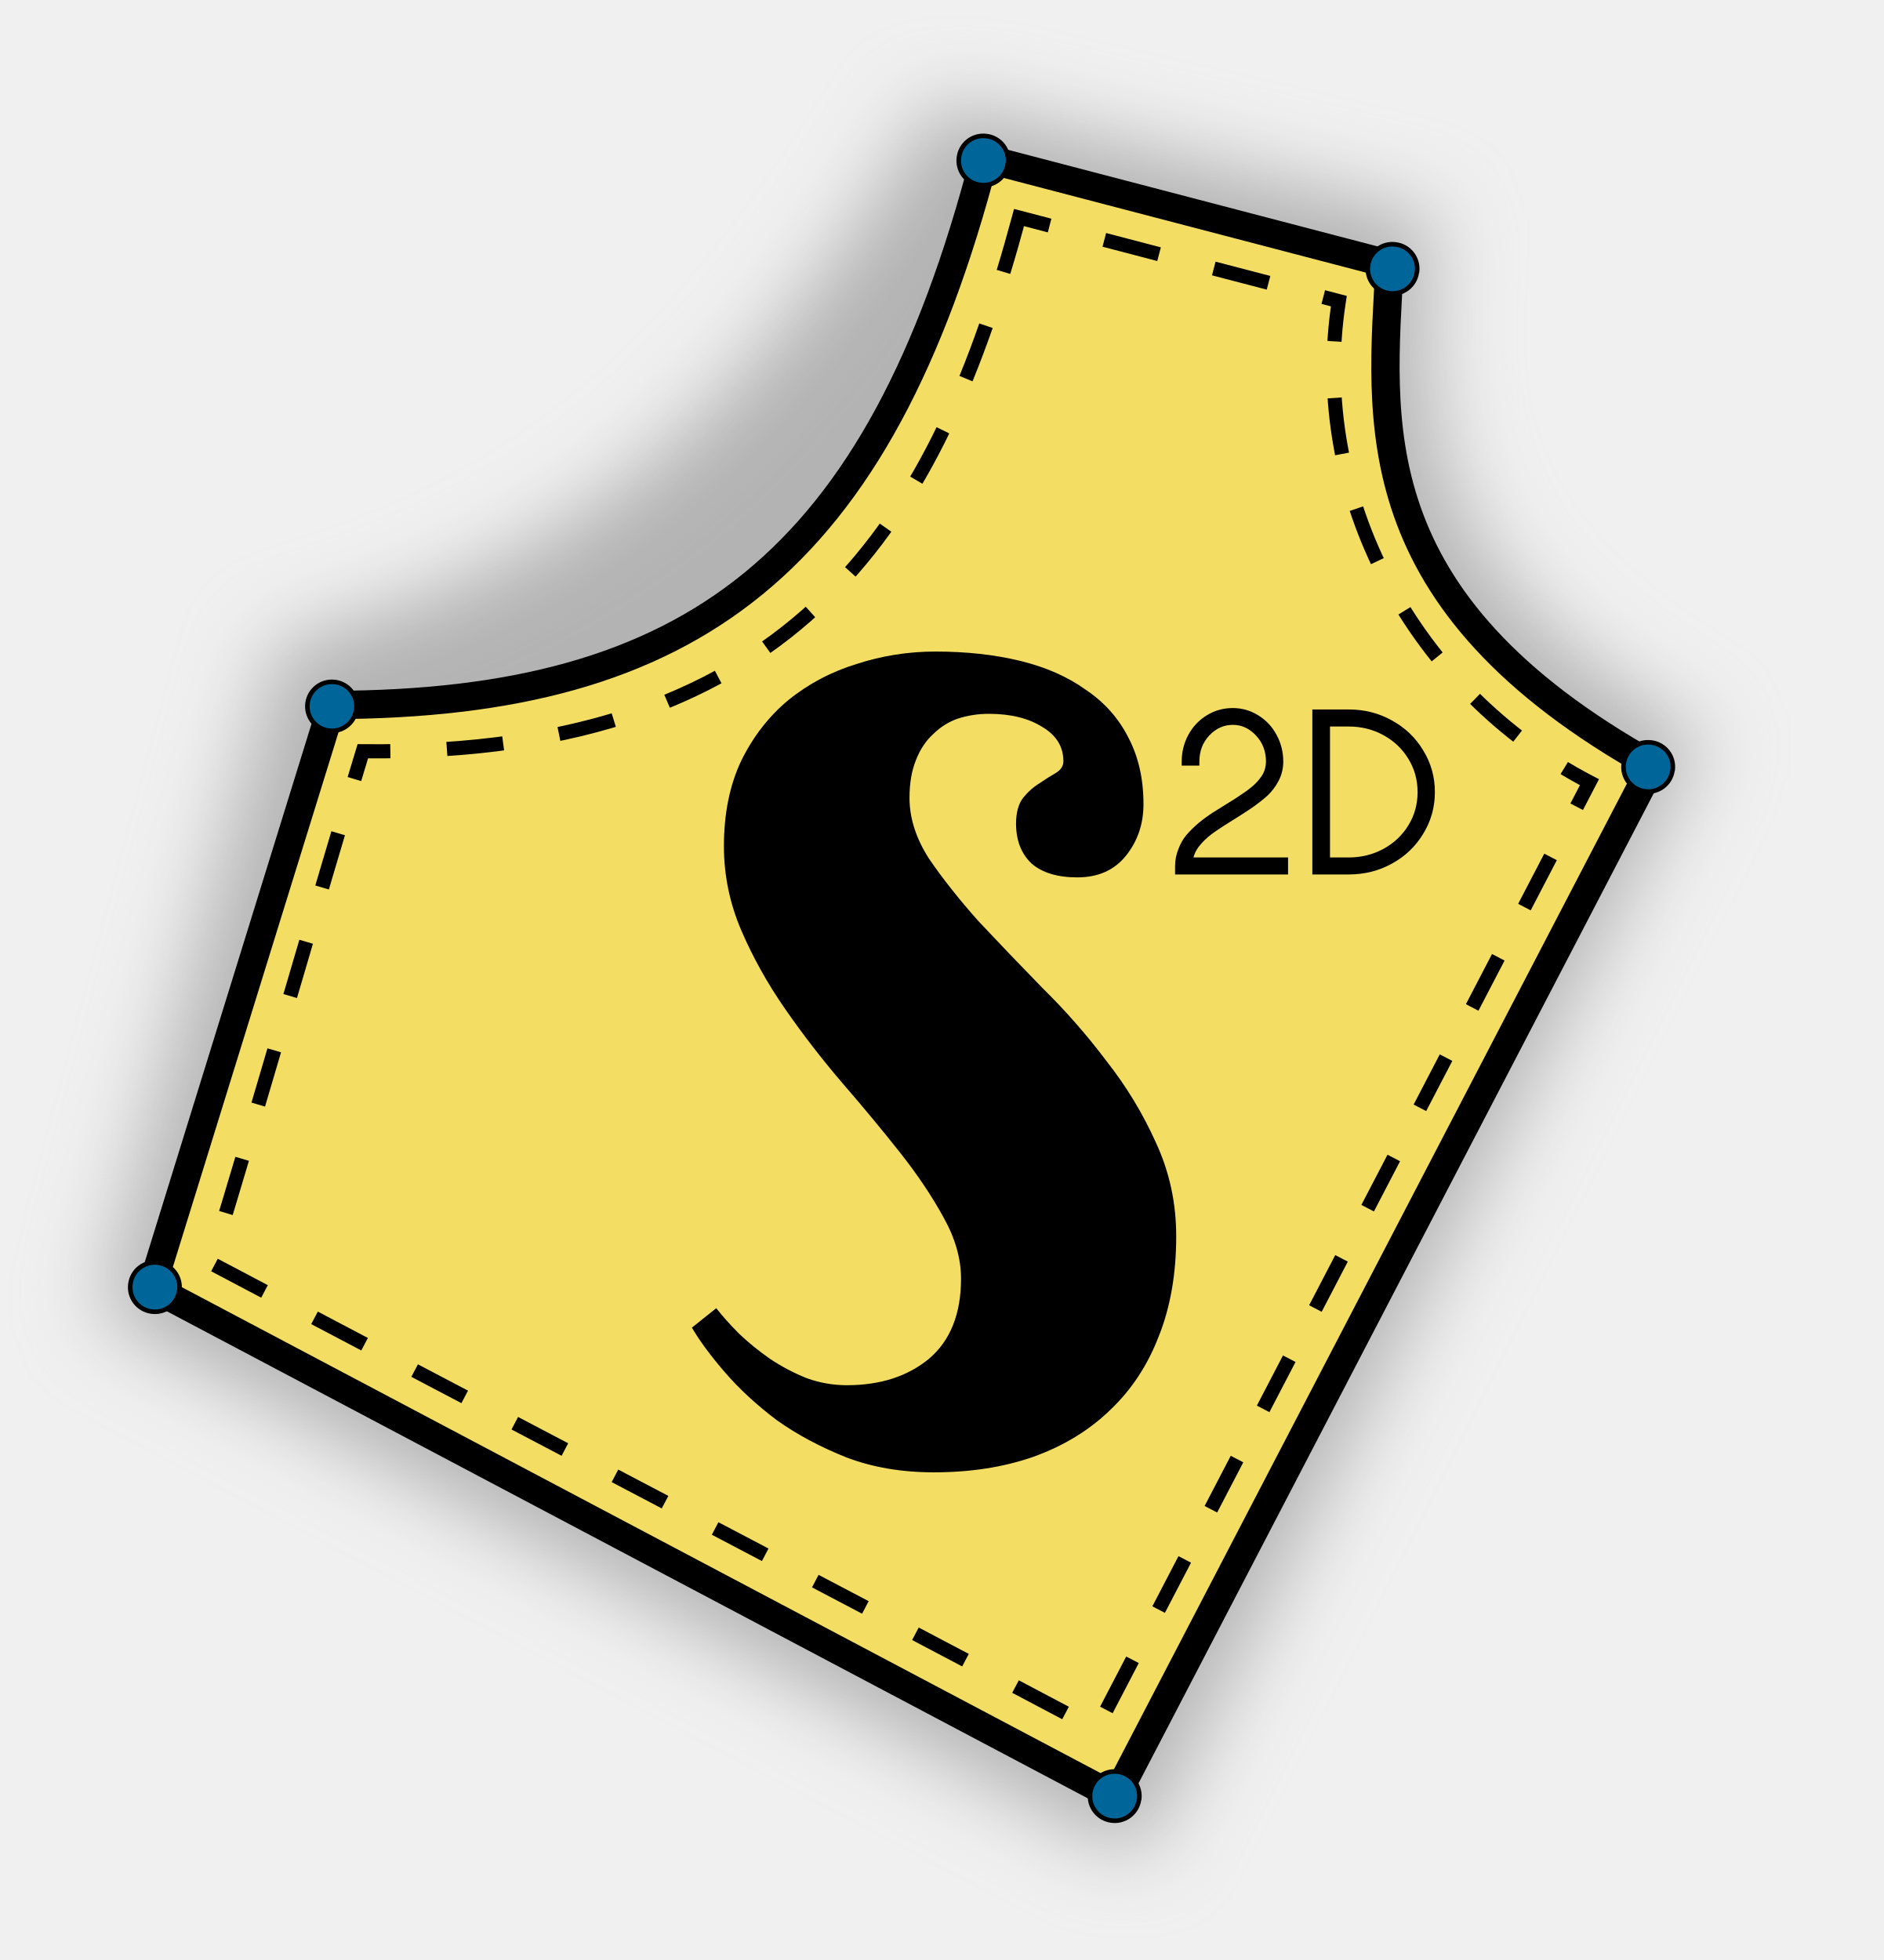
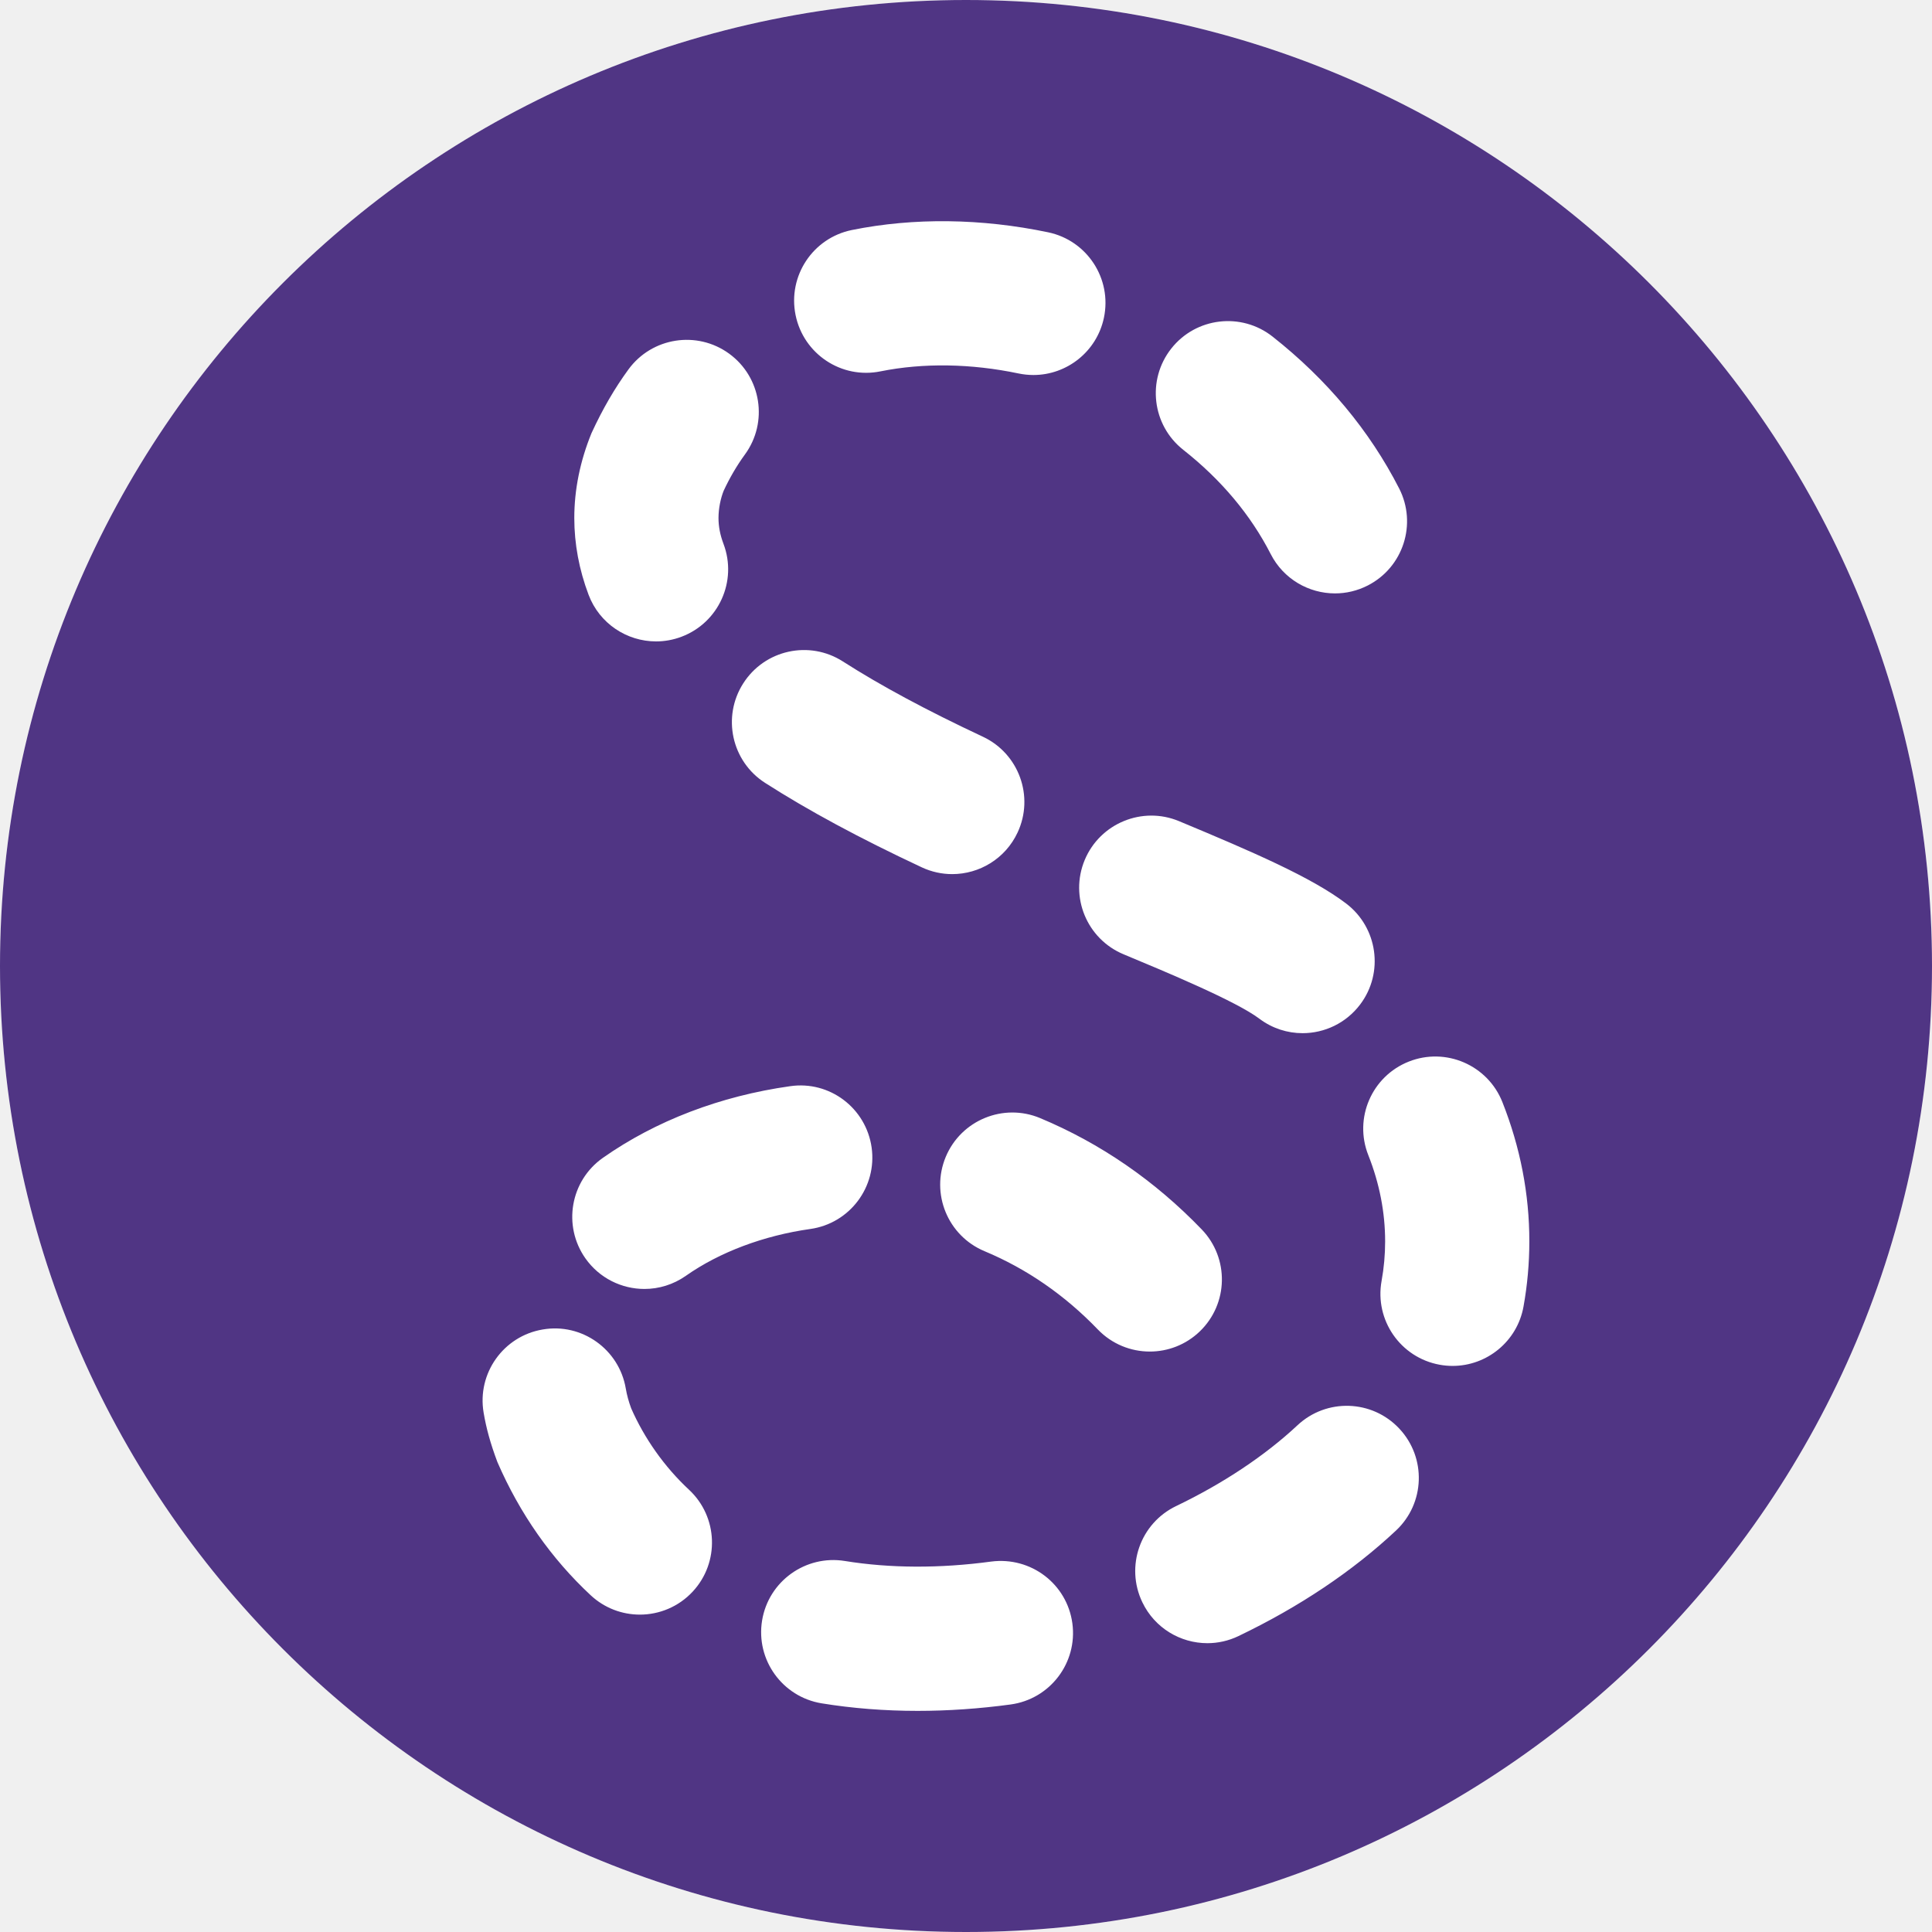
- <svg xmlns="http://www.w3.org/2000/svg" version="1.1" id="svg2502" width="511.9" height="532.6" viewBox="0 0 511.9 532.6">
-   <defs id="defs2506">
-     <marker orient="auto" refY="0" refX="0" id="Arrow1Send" style="overflow:visible">
-       <path id="path6641" d="M 0,0 L 5,-5 L -12.5,0 L 5,5 Z" style="fill:#006598;fill-opacity:1;fill-rule:evenodd;stroke:#ffffff;stroke-width:1pt;stroke-opacity:1" transform="matrix(-0.2,0,0,-0.2,-1.2,0)" />
-     </marker>
-     <marker orient="auto" refY="0" refX="0" id="Arrow1Sstart" style="overflow:visible">
-       <path id="path6638" d="M 0,0 L 5,-5 L -12.5,0 L 5,5 Z" style="fill:#006598;fill-opacity:1;fill-rule:evenodd;stroke:#ffffff;stroke-width:1pt;stroke-opacity:1" transform="matrix(0.2,0,0,0.2,1.2,0)" />
-     </marker>
-     <marker orient="auto" refY="0" refX="0" id="Arrow1Mstart" style="overflow:visible">
-       <path id="path6632" d="M 0,0 L 5,-5 L -12.5,0 L 5,5 Z" style="fill:#000000;fill-opacity:1;fill-rule:evenodd;stroke:#000000;stroke-width:1pt;stroke-opacity:1" transform="matrix(0.4,0,0,0.4,4,0)" />
-     </marker>
-     <marker orient="auto" refY="0" refX="0" id="Arrow1Lstart" style="overflow:visible">
-       <path id="path6626" d="M 0,0 L 5,-5 L -12.5,0 L 5,5 Z" style="fill:#000000;fill-opacity:1;fill-rule:evenodd;stroke:#000000;stroke-width:1pt;stroke-opacity:1" transform="matrix(0.8,0,0,0.8,10,0)" />
-     </marker>
-     <filter style="color-interpolation-filters:sRGB" id="filter965" x="-0.063" width="1.126" y="-0.057" height="1.115">
-       <feGaussianBlur stdDeviation="1.459" id="feGaussianBlur967" />
-     </filter>
-   </defs>
-   <g id="layer1" transform="translate(0.3002,142.6)" />
-   <g id="layer2" style="display:inline" transform="translate(0.3002,142.6)">
-     <path id="path6205-36" d="m 30.81,320.2 l 17.37,4.3 c -0.31,5.8 -1.51,13.3 9.48,19.5 L 37.83,385.9 L 1.433,365.5 l 6.272,-25 c 11.255,-3.2 16.655,-9 23.105,-20.3 z" style="display:inline;fill:#b3b3b3;fill-opacity:1;fill-rule:evenodd;stroke:none;stroke-width:1.052;stroke-linecap:butt;stroke-linejoin:miter;stroke-miterlimit:4;stroke-dasharray:none;stroke-opacity:1;filter:url(#filter965)" transform="matrix(7.74,0,0,7.27,15.93,-2443)" />
-     <g style="display:inline;fill:#ffffff;fill-opacity:1;stroke:#eeeeee;stroke-opacity:1" id="g6500-1" transform="matrix(1.61,0,0,1.273,19.87,-116.4)">
-       <g id="g6383-2" style="fill:#ffffff;fill-opacity:1;stroke:#eeeeee;stroke-opacity:1">
-         <text xml:space="preserve" style="font-style:normal;font-variant:normal;font-weight:normal;font-stretch:normal;font-size:250.822px;line-height:125%;font-family:TakaoPGothic;-inkscape-font-specification:TakaoPGothic;font-variant-ligatures:normal;font-variant-caps:normal;font-variant-numeric:normal;font-feature-settings:normal;text-align:start;letter-spacing:0px;word-spacing:0px;writing-mode:lr-tb;text-anchor:start;fill:#ffffff;fill-opacity:1;stroke:#eeeeee;stroke-width:0.268;stroke-linecap:butt;stroke-linejoin:miter;stroke-miterlimit:4;stroke-dasharray:none;stroke-opacity:1" x="112.1" y="318.3" id="text6344-8" transform="matrix(0.9185,-0.0098,-0.0162,1.089,0,0)">
-           <tspan id="tspan6342-5" x="112.1" y="570.3" style="font-style:normal;font-variant:normal;font-weight:normal;font-stretch:normal;font-family:TakaoPGothic;-inkscape-font-specification:TakaoPGothic;fill:#ffffff;fill-opacity:1;stroke:#eeeeee;stroke-width:0.268;stroke-miterlimit:4;stroke-dasharray:none;stroke-opacity:1" />
-         </text>
-       </g>
-       <path id="path6334-6" d="M 244.7,133.8 Z" style="fill:#ffffff;fill-opacity:1;fill-rule:evenodd;stroke:#eeeeee;stroke-width:1px;stroke-linecap:butt;stroke-linejoin:miter;stroke-opacity:1" />
-     </g>
-     <g id="g6500" transform="matrix(1.61,0,0,1.273,19.87,-116.4)">
-       <g id="g6383">
-         <rect style="color:#000000;display:inline;overflow:visible;visibility:visible;opacity:1;fill:none;fill-opacity:1;fill-rule:nonzero;stroke:none;stroke-width:0.5;stroke-linecap:round;stroke-miterlimit:4;stroke-dasharray:none;stroke-dashoffset:0;stroke-opacity:1;marker:none;enable-background:accumulate" id="rect6370" width="305" height="386" x="0.425" y="-0.432" />
-         <text xml:space="preserve" style="font-style:normal;font-variant:normal;font-weight:normal;font-stretch:normal;font-size:250.822px;line-height:125%;font-family:TakaoPGothic;-inkscape-font-specification:TakaoPGothic;font-variant-ligatures:normal;font-variant-caps:normal;font-variant-numeric:normal;font-feature-settings:normal;text-align:start;letter-spacing:0px;word-spacing:0px;writing-mode:lr-tb;text-anchor:start;fill:#ffffff;fill-opacity:1;stroke:#000000;stroke-width:0.268;stroke-linecap:butt;stroke-linejoin:miter;stroke-miterlimit:4;stroke-dasharray:none;stroke-opacity:1" x="112.1" y="318.3" id="text6344" transform="matrix(0.9185,-0.0098,-0.0162,1.089,0,0)">
-           <tspan id="tspan6342" x="112.1" y="570.3" style="font-style:normal;font-variant:normal;font-weight:normal;font-stretch:normal;font-family:TakaoPGothic;-inkscape-font-specification:TakaoPGothic;fill:#ffffff;fill-opacity:1;stroke:#000000;stroke-width:0.268;stroke-miterlimit:4;stroke-dasharray:none;stroke-opacity:1" />
-         </text>
-       </g>
-       <path id="path6334" d="M 244.7,133.8 Z" style="fill:none;fill-rule:evenodd;stroke:#000000;stroke-width:1px;stroke-linecap:butt;stroke-linejoin:miter;stroke-opacity:1" />
-     </g>
-     <path style="display:inline;fill:#f3dd62;fill-opacity:1;fill-rule:evenodd;stroke:#000000;stroke-width:7.687;stroke-linecap:butt;stroke-linejoin:miter;stroke-miterlimit:4;stroke-dasharray:none;stroke-opacity:1" d="m 267.2,-99.59 l 110.1,28.78 c -2.2,42.34 -8.9,91.37 71.4,136.16 L 302.8,345.7 L 40.94,207.2 L 89.96,48.96 C 187.6,48.74 238.5,10.75 267.2,-99.59 Z" id="path6205" />
-     <path style="color:#000000;display:inline;overflow:visible;visibility:visible;opacity:1;fill:#006598;fill-opacity:1;fill-rule:nonzero;stroke:#000000;stroke-width:1.24;stroke-linecap:round;stroke-miterlimit:4;stroke-dasharray:none;stroke-dashoffset:0;stroke-opacity:1;marker:none;enable-background:accumulate" id="path2512-8" d="m 197.4,-213.2 a 6.655,6.655 0 0 1 -4.1,8.5 a 6.655,6.655 0 0 1 -8.5,-4 a 6.655,6.655 0 0 1 4,-8.6 a 6.655,6.655 0 0 1 8.6,4" transform="rotate(27.49)" />
-     <path style="display:inline;fill:none;fill-opacity:1;fill-rule:evenodd;stroke:#000000;stroke-width:3.843;stroke-linecap:butt;stroke-linejoin:miter;stroke-miterlimit:4;stroke-dasharray:15.373, 15.373;stroke-dashoffset:0;stroke-opacity:1" d="M 276.6,-83.49 C 254.8,-2.526 217.6,62.86 98.29,61.54 C 86.61,99.73 68.94,161.8 56.94,200.6 C 137.1,243 217.5,284.9 297.6,327.3 L 431.6,69.95 C 384.4,45.38 355.2,-7.299 363.5,-60.77 c -29,-7.55 -58,-15.14 -86.9,-22.72 z" id="path6205-3" />
-     <text xml:space="preserve" style="font-style:normal;font-variant:normal;font-weight:normal;font-stretch:normal;font-size:40px;line-height:125%;font-family:'Berkshire Swash';-inkscape-font-specification:'Berkshire Swash';font-variant-ligatures:normal;font-variant-caps:normal;font-variant-numeric:normal;font-feature-settings:normal;text-align:start;letter-spacing:0px;word-spacing:0px;writing-mode:lr-tb;text-anchor:start;fill:#000000;fill-opacity:1;stroke:none;stroke-width:1px;stroke-linecap:butt;stroke-linejoin:miter;stroke-opacity:1" x="83.89" y="341.8" id="text2598">
-       <tspan id="tspan2596" x="83.89" y="378.4" />
-     </text>
-     <path style="color:#000000;display:inline;overflow:visible;visibility:visible;opacity:1;fill:#006598;fill-opacity:1;fill-rule:nonzero;stroke:#000000;stroke-width:1.24;stroke-linecap:round;stroke-miterlimit:4;stroke-dasharray:none;stroke-dashoffset:0;stroke-opacity:1;marker:none;enable-background:accumulate" id="path2512-8-2" d="m 309.6,-238.4 a 6.655,6.655 0 0 1 -4.1,8.5 a 6.655,6.655 0 0 1 -8.5,-4 a 6.655,6.655 0 0 1 4,-8.6 a 6.655,6.655 0 0 1 8.6,4" transform="rotate(27.49)" />
-     <path style="color:#000000;display:inline;overflow:visible;visibility:visible;opacity:1;fill:#006598;fill-opacity:1;fill-rule:nonzero;stroke:#000000;stroke-width:1.24;stroke-linecap:round;stroke-miterlimit:4;stroke-dasharray:none;stroke-dashoffset:0;stroke-opacity:1;marker:none;enable-background:accumulate" id="path2512-8-22" d="m 433.7,-150.4 a 6.655,6.655 0 0 1 -4.1,8.5 a 6.655,6.655 0 0 1 -8.5,-4 a 6.655,6.655 0 0 1 4,-8.6 a 6.655,6.655 0 0 1 8.6,4" transform="rotate(27.49)" />
-     <path style="color:#000000;display:inline;overflow:visible;visibility:visible;opacity:1;fill:#006598;fill-opacity:1;fill-rule:nonzero;stroke:#000000;stroke-width:1.24;stroke-linecap:round;stroke-miterlimit:4;stroke-dasharray:none;stroke-dashoffset:0;stroke-opacity:1;marker:none;enable-background:accumulate" id="path2512-8-4" d="m 434.2,164.6 a 6.655,6.655 0 0 1 -4.1,8.5 a 6.655,6.655 0 0 1 -8.5,-4 a 6.655,6.655 0 0 1 4,-8.6 a 6.655,6.655 0 0 1 8.6,4" transform="rotate(27.49)" />
-     <path style="color:#000000;display:inline;overflow:visible;visibility:visible;opacity:1;fill:#006598;fill-opacity:1;fill-rule:nonzero;stroke:#000000;stroke-width:1.24;stroke-linecap:round;stroke-miterlimit:4;stroke-dasharray:none;stroke-dashoffset:0;stroke-opacity:1;marker:none;enable-background:accumulate" id="path2512-8-7" d="m 139,162.3 a 6.655,6.655 0 0 1 -4.1,8.5 a 6.655,6.655 0 0 1 -8.5,-4 a 6.655,6.655 0 0 1 4,-8.6 a 6.655,6.655 0 0 1 8.6,4" transform="rotate(27.49)" />
-     <path style="color:#000000;display:inline;overflow:visible;visibility:visible;opacity:1;fill:#006598;fill-opacity:1;fill-rule:nonzero;stroke:#000000;stroke-width:1.24;stroke-linecap:round;stroke-miterlimit:4;stroke-dasharray:none;stroke-dashoffset:0;stroke-opacity:1;marker:none;enable-background:accumulate" id="path2512-8-9" d="M 108.8,0.07 A 6.655,6.655 0 0 1 104.7,8.559 A 6.655,6.655 0 0 1 96.24,4.543 a 6.655,6.655 0 0 1 3.96,-8.509 a 6.655,6.655 0 0 1 8.6,3.974" transform="rotate(27.49)" />
+ <svg xmlns="http://www.w3.org/2000/svg" version="1.1" id="svg2" xml:space="preserve" width="3220.547" height="3220.547" viewBox="0 0 3220.547 3220.547">
+   <defs id="defs6" />
+   <g id="g8" transform="matrix(1.333333,0,0,-1.333333,-99.51126,2647)">
+     <path d="M 1282.343,1985.25 C 615.343,1985.25 74.633,1444.54 74.633,777.54 c 0,-666.99 540.71,-1207.7 1207.71,-1207.7 666.99,0 1207.7,540.71 1207.7,1207.7 0,667 -540.71,1207.71 -1207.7,1207.71" style="fill:#ffffff;fill-opacity:1;fill-rule:nonzero;stroke:none;stroke-width:0.1" id="path12-5" />
+     <path d="m 1979.323,351.68 c -7.88,-43.57 -45.86,-74.11 -88.6,-74.11 -5.35,0 -10.75,0.47 -16.18,1.47 -48.99,8.87 -81.51,55.77 -72.64,104.77 2.95,16.2 4.44,32.85 4.44,49.41 0,36.3 -7.06,72.56 -21.03,107.81 -18.35,46.27 4.3,98.68 50.6,117.01 46.21,18.32 98.66,-4.33 117.01,-50.6 22.4,-56.52 33.76,-115.16 33.7,-174.27 0,-27.26 -2.45,-54.71 -7.3,-81.49 z m -159.42,-279.96 c -54.46,-50.98 -120.68,-95.35 -196.85,-131.89 -12.56,-6.04 -25.85,-8.91 -38.94,-8.91 -33.59,0 -65.83,18.85 -81.32,51.18 -21.55,44.89 -2.62,98.74 42.27,120.26 58.73,28.19 111.17,63.11 151.65,100.97 36.35,34.04 93.4,32.19 127.4,-4.21 34.04,-36.35 32.14,-93.4 -4.21,-127.4 z m -514.43,349.29 c -45.93,19.18 -67.62,71.98 -48.44,117.95 19.21,45.94 72.09,67.6 117.95,48.45 75.59,-31.58 143.57,-78.43 202.11,-139.25 34.5,-35.88 33.4,-92.95 -2.49,-127.48 -17.49,-16.81 -40.01,-25.16 -62.5,-25.16 -23.64,0 -47.26,9.25 -64.98,27.64 -41.28,42.93 -88.95,75.86 -141.65,97.85 z m 32.61,-566.72 c -39.22,-5.32 -78.32,-8 -116.19,-8 -41.2,0 -81.57,3.17 -120.01,9.43 -49.139,8.02 -82.484,54.34 -74.492,103.48 8.02,49.13 54.402,82.42 103.482,74.49 56.27,-9.15 118.8,-9.43 183.01,-0.72 49.66,6.37 94.74,-27.91 101.44,-77.24 6.67,-49.33 -27.89,-94.75 -77.24,-101.44 z M 940.612,-4.65 c -17.775,-19.07 -41.861,-28.71 -66.029,-28.71 -21.991,0 -44.01,7.99 -61.399,24.14 -49.356,45.97 -88.626,101.96 -116.653,166.48 -8.846,23.48 -14.054,42.77 -17.278,61.92 -8.323,49.08 24.719,95.63 73.827,103.92 48.971,8.52 95.626,-24.75 103.921,-73.83 1.378,-8.07 3.638,-16.39 6.752,-24.74 16.231,-37.01 41.171,-72.81 72.284,-101.75 36.431,-33.92 38.498,-90.97 4.575,-127.43 z m -112.244,542.34 c 65.891,46.33 146.829,77.3 234.132,89.59 49.413,7.17 94.883,-27.36 101.853,-76.66 6.95,-49.3 -27.36,-94.91 -76.67,-101.86 -58.335,-8.24 -113.589,-29.01 -155.587,-58.56 -15.791,-11.07 -33.869,-16.42 -51.781,-16.42 -28.357,0 -56.273,13.37 -73.828,38.3 -28.632,40.74 -18.849,96.98 21.881,125.61 z m -14.22,906.08 c 14.275,30.92 29.212,56.36 46.16,79.59 29.321,40.17 85.705,49.02 125.967,19.7 40.207,-29.35 49.053,-85.73 19.704,-125.97 -10.059,-13.78 -19.015,-29.07 -26.621,-45.41 -3.776,-9.48 -6.449,-21.94 -6.449,-34.06 0,-10.61 2.04,-21.17 6.228,-32.25 17.61,-46.57 -5.897,-98.6 -52.47,-116.18 -10.499,-3.97 -21.247,-5.84 -31.829,-5.84 -36.432,0 -70.741,22.24 -84.355,58.31 -11.85,31.39 -17.857,63.66 -17.857,95.96 0,35.41 7.22,71.12 21.522,106.15 z M 1346.784,944.34 c -15.32,-32.71 -47.81,-51.92 -81.68,-51.92 -12.81,0 -25.82,2.73 -38.19,8.54 -77.61,36.35 -141.6,70.85 -195.691,105.49 -41.943,26.82 -54.179,82.57 -27.338,124.51 26.787,41.97 82.589,54.23 124.509,27.34 47.4,-30.32 104.64,-61.1 175.02,-94.09 45.08,-21.13 64.51,-74.79 43.37,-119.87 z m -207.07,753.35 c 77.44,15.68 162.07,14.55 245.35,-2.87 48.72,-10.22 79.95,-58.01 69.72,-106.76 -8.93,-42.46 -46.4,-71.65 -88.15,-71.65 -6.12,0 -12.35,0.64 -18.61,1.93 -59.33,12.43 -118.99,13.42 -172.54,2.65 -48.8,-9.98 -96.34,21.66 -106.231,70.46 -9.894,48.81 21.661,96.37 70.461,106.24 z m 408.94,-739.05 c 92.04,-38.36 165.89,-70.27 208.94,-102.98 39.54,-30.07 47.48,-86.56 17.55,-126.19 -17.74,-23.51 -44.72,-35.91 -72.03,-35.91 -18.77,0 -37.67,5.84 -53.88,18 -28.77,21.85 -117.12,58.64 -169.92,80.63 -45.97,19.15 -67.71,71.93 -48.56,117.89 19.18,45.97 72.12,67.66 117.9,48.56 z m -9.68,590.84 c 30.78,39.08 87.53,45.77 126.6,14.99 67.93,-53.54 121.2,-117.42 158.27,-189.84 22.68,-44.34 5.15,-98.66 -39.16,-121.34 -13.17,-6.72 -27.2,-9.92 -41.01,-9.92 -32.76,0 -64.37,17.91 -80.33,49.08 -25.16,49.19 -61.98,93.06 -109.38,130.43 -39.1,30.81 -45.82,87.5 -14.99,126.6 z m -256.63,435.77 C 615.343,1985.25 74.633,1444.54 74.633,777.54 c 0,-666.99 540.71,-1207.7 1207.71,-1207.7 666.99,0 1207.7,540.71 1207.7,1207.7 0,667 -540.71,1207.71 -1207.7,1207.71" style="fill:#503584;fill-opacity:1;fill-rule:nonzero;stroke:none;stroke-width:0.1" id="path12" />
  </g>
-   <g id="layer4" style="display:none">
-     <text xml:space="preserve" style="font-style:normal;font-variant:normal;font-weight:normal;font-stretch:normal;font-size:410.024px;line-height:125%;font-family:serif;-inkscape-font-specification:serif;font-variant-ligatures:normal;font-variant-caps:normal;font-variant-numeric:normal;font-feature-settings:normal;text-align:start;letter-spacing:0px;word-spacing:0px;writing-mode:lr-tb;text-anchor:start;display:inline;fill:#000000;fill-opacity:1;stroke:none;stroke-width:8.124px;stroke-linecap:butt;stroke-linejoin:miter;stroke-opacity:1" x="194.4" y="240.4" id="text6902" transform="matrix(0.9461,0,0,1.057,0.3002,142.6)">
-       <tspan id="tspan6900" x="194.4" y="240.4" style="font-style:normal;font-variant:normal;font-weight:bold;font-stretch:normal;font-family:'Berkshire Swash';-inkscape-font-specification:'Berkshire Swash Bold';stroke-width:8.124px">s</tspan>
-     </text>
-     <text transform="translate(0.3002,142.6)" xml:space="preserve" style="font-style:normal;font-variant:normal;font-weight:normal;font-stretch:normal;font-size:61.492px;line-height:125%;font-family:'Ubuntu Condensed';-inkscape-font-specification:'Ubuntu Condensed, ';font-variant-ligatures:normal;font-variant-caps:normal;font-variant-numeric:normal;font-feature-settings:normal;text-align:start;letter-spacing:0px;word-spacing:0px;writing-mode:lr-tb;text-anchor:start;display:inline;fill:#000000;fill-opacity:1;stroke:none;stroke-width:7.686px;stroke-linecap:butt;stroke-linejoin:miter;stroke-opacity:1" x="316.7" y="95.02" id="text285">
-       <tspan id="tspan283" x="316.7" y="95.02" style="font-style:normal;font-variant:normal;font-weight:bold;font-stretch:normal;font-family:Sawasdee;-inkscape-font-specification:'Sawasdee Bold';stroke-width:7.686px">2D</tspan>
-     </text>
-   </g>
-   <g style="display:inline" id="g3873">
-     <g aria-label="s" transform="matrix(0.9461,0,0,1.057,0.3002,142.6)" style="font-style:normal;font-variant:normal;font-weight:normal;font-stretch:normal;font-size:410.024px;line-height:125%;font-family:serif;-inkscape-font-specification:serif;font-variant-ligatures:normal;font-variant-caps:normal;font-variant-numeric:normal;font-feature-settings:normal;text-align:start;letter-spacing:0px;word-spacing:0px;writing-mode:lr-tb;text-anchor:start;display:inline;fill:#000000;fill-opacity:1;stroke:none;stroke-width:8.124px;stroke-linecap:butt;stroke-linejoin:miter;stroke-opacity:1" id="text3867">
-       <path d="m 283.7,48.6 q -4.6,0 -8.8,1.2 q -4,1.2 -7.2,4.01 q -3.2,2.6 -5,6.8 q -1.8,4.01 -1.8,9.61 q 0,7.81 5.6,15.62 q 5.8,7.61 14.2,16.06 q 8.6,8.2 18.4,17.2 q 10,8.8 18.4,18.8 q 8.6,9.8 14.2,21 q 5.8,11.2 5.8,24 q 0,14.5 -5,25.7 q -4.8,11.2 -14,19 q -9,7.8 -22,12 q -12.8,4 -28.6,4 q -13.8,0 -25,-3.8 q -11.3,-4 -20.1,-9.6 Q 214.2,224.4 208,218 q -6.2,-6.4 -9.6,-11.6 l 7,-5 q 2.6,3 6.6,6.6 q 4,3.4 8.8,6.4 q 5,3 10.6,5 q 5.6,1.8 11.5,1.8 q 14.4,0 23.6,-6.8 q 9.2,-7 9.2,-20.6 q 0,-7.7 -5,-15.7 q -5,-8.2 -12.6,-16.8 q -7.6,-8.6 -16.5,-17.8 q -8.8,-9.2 -16.4,-19 q -7.6,-9.8 -12.6,-20.2 q -5,-10.45 -5,-21.66 q 0,-12.62 5,-22.03 Q 217.8,51.2 226.2,45 q 8.6,-6.21 19.5,-9.21 q 11,-3.2 22.6,-3.2 q 13.4,0 24.4,2.4 q 11,2.4 18.8,7.41 q 8,4.8 12.2,12.21 q 4.4,7.41 4.4,17.22 q 0,7.6 -5,13.21 q -5,5.61 -14,5.61 q -8.6,0 -13.2,-3.61 q -4.4,-3.8 -4.4,-10.21 q 0,-4.2 2,-6.61 q 2.2,-2.4 4.8,-3.8 q 2.6,-1.6 4.6,-2.6 q 2.2,-1.2 2.2,-3.01 q 0,-5.6 -6,-8.8 q -6,-3.41 -15.4,-3.41 z" style="font-style:normal;font-variant:normal;font-weight:bold;font-stretch:normal;font-family:'Berkshire Swash';-inkscape-font-specification:'Berkshire Swash Bold';stroke-width:8.124px" id="path3880" />
-     </g>
-     <g aria-label="2D" transform="translate(0.3002,142.6)" style="font-style:normal;font-variant:normal;font-weight:normal;font-stretch:normal;font-size:61.492px;line-height:125%;font-family:'Ubuntu Condensed';-inkscape-font-specification:'Ubuntu Condensed, ';font-variant-ligatures:normal;font-variant-caps:normal;font-variant-numeric:normal;font-feature-settings:normal;text-align:start;letter-spacing:0px;word-spacing:0px;writing-mode:lr-tb;text-anchor:start;display:inline;fill:#000000;fill-opacity:1;stroke:none;stroke-width:7.686px;stroke-linecap:butt;stroke-linejoin:miter;stroke-opacity:1" id="text3871">
-       <path d="M 349.7,95.02 H 319 V 92.8 q 0,-2.46 0.9,-4.66 q 0.8,-2.19 2.2,-3.87 q 1.5,-1.71 3.3,-3.24 q 1.9,-1.56 3.9,-2.85 q 2.1,-1.33 4.1,-2.56 q 2.1,-1.26 3.9,-2.52 q 1.9,-1.26 3.3,-2.55 q 1.4,-1.32 2.3,-2.88 q 0.8,-1.59 0.8,-3.31 q 0,-4.2 -2.7,-7.08 q -2.7,-2.91 -6.3,-2.91 q -3.7,0 -6.4,2.88 q -2.7,2.88 -2.7,7.11 v 1.08 h -4.8 v -1.08 q 0,-3.93 1.8,-7.26 q 1.8,-3.34 5,-5.32 q 3.2,-1.98 7.1,-1.98 q 3.7,0 6.9,1.98 q 3.2,1.98 5,5.35 q 1.8,3.33 1.8,7.23 q 0,2.71 -1.2,5.08 q -1.2,2.37 -3.1,4.17 q -2,1.77 -4.4,3.42 q -2.4,1.63 -4.9,3.16 q -2.5,1.53 -4.7,3.03 q -2.2,1.47 -3.9,3.33 q -1.7,1.86 -2.2,3.85 h 25.7 z" style="font-style:normal;font-variant:normal;font-weight:bold;font-stretch:normal;font-family:Sawasdee;-inkscape-font-specification:'Sawasdee Bold';stroke-width:7.686px" id="path3875" />
-       <path d="m 361.1,90.4 h 5.1 q 5.1,0 9.4,-2.32 q 4.3,-2.34 6.8,-6.42 q 2.5,-4.08 2.5,-9.01 q 0,-4.95 -2.5,-9.04 q -2.5,-4.11 -6.8,-6.45 q -4.3,-2.34 -9.4,-2.34 h -5.1 z m -4.8,4.62 V 50.19 h 9.9 q 6.4,0 11.7,2.97 q 5.4,2.95 8.5,8.11 q 3.2,5.17 3.2,11.38 q 0,6.19 -3.2,11.35 q -3.1,5.14 -8.5,8.08 q -5.3,2.94 -11.7,2.94 z" style="font-style:normal;font-variant:normal;font-weight:bold;font-stretch:normal;font-family:Sawasdee;-inkscape-font-specification:'Sawasdee Bold';stroke-width:7.686px" id="path3877" />
-     </g>
-   </g>
-   <g id="layer3" style="display:inline" transform="translate(0.3002,142.6)" />
</svg>
